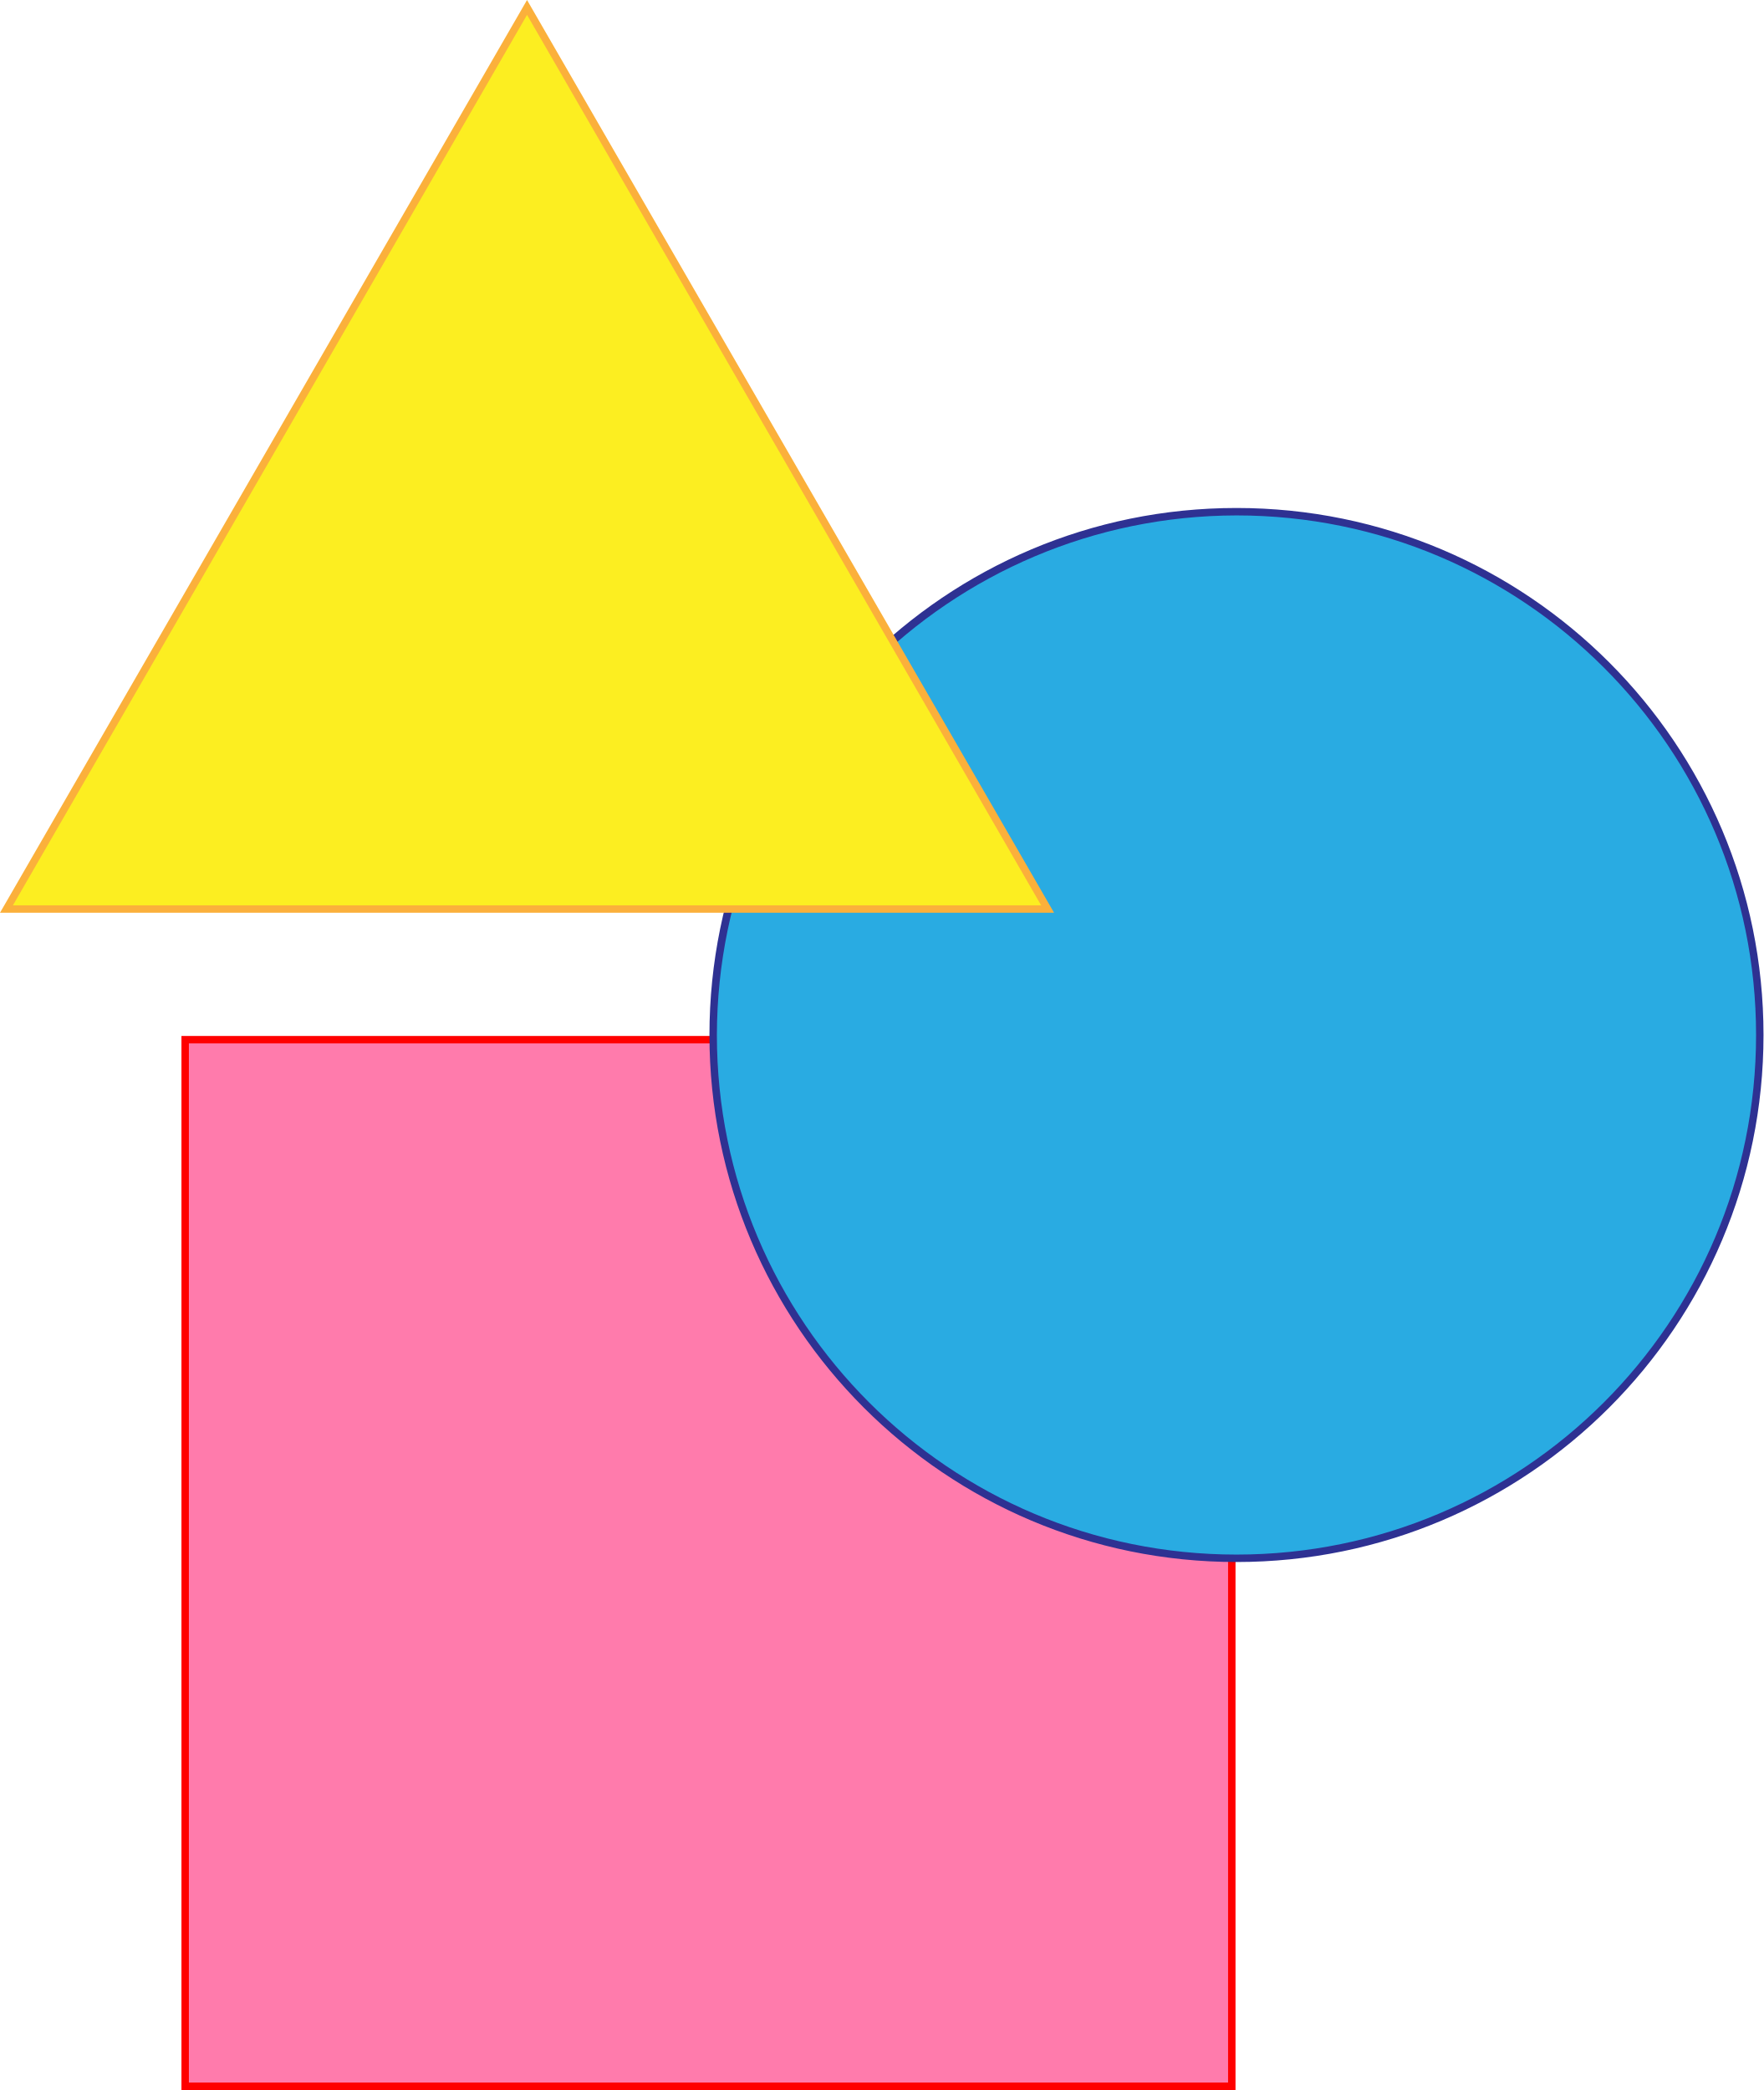
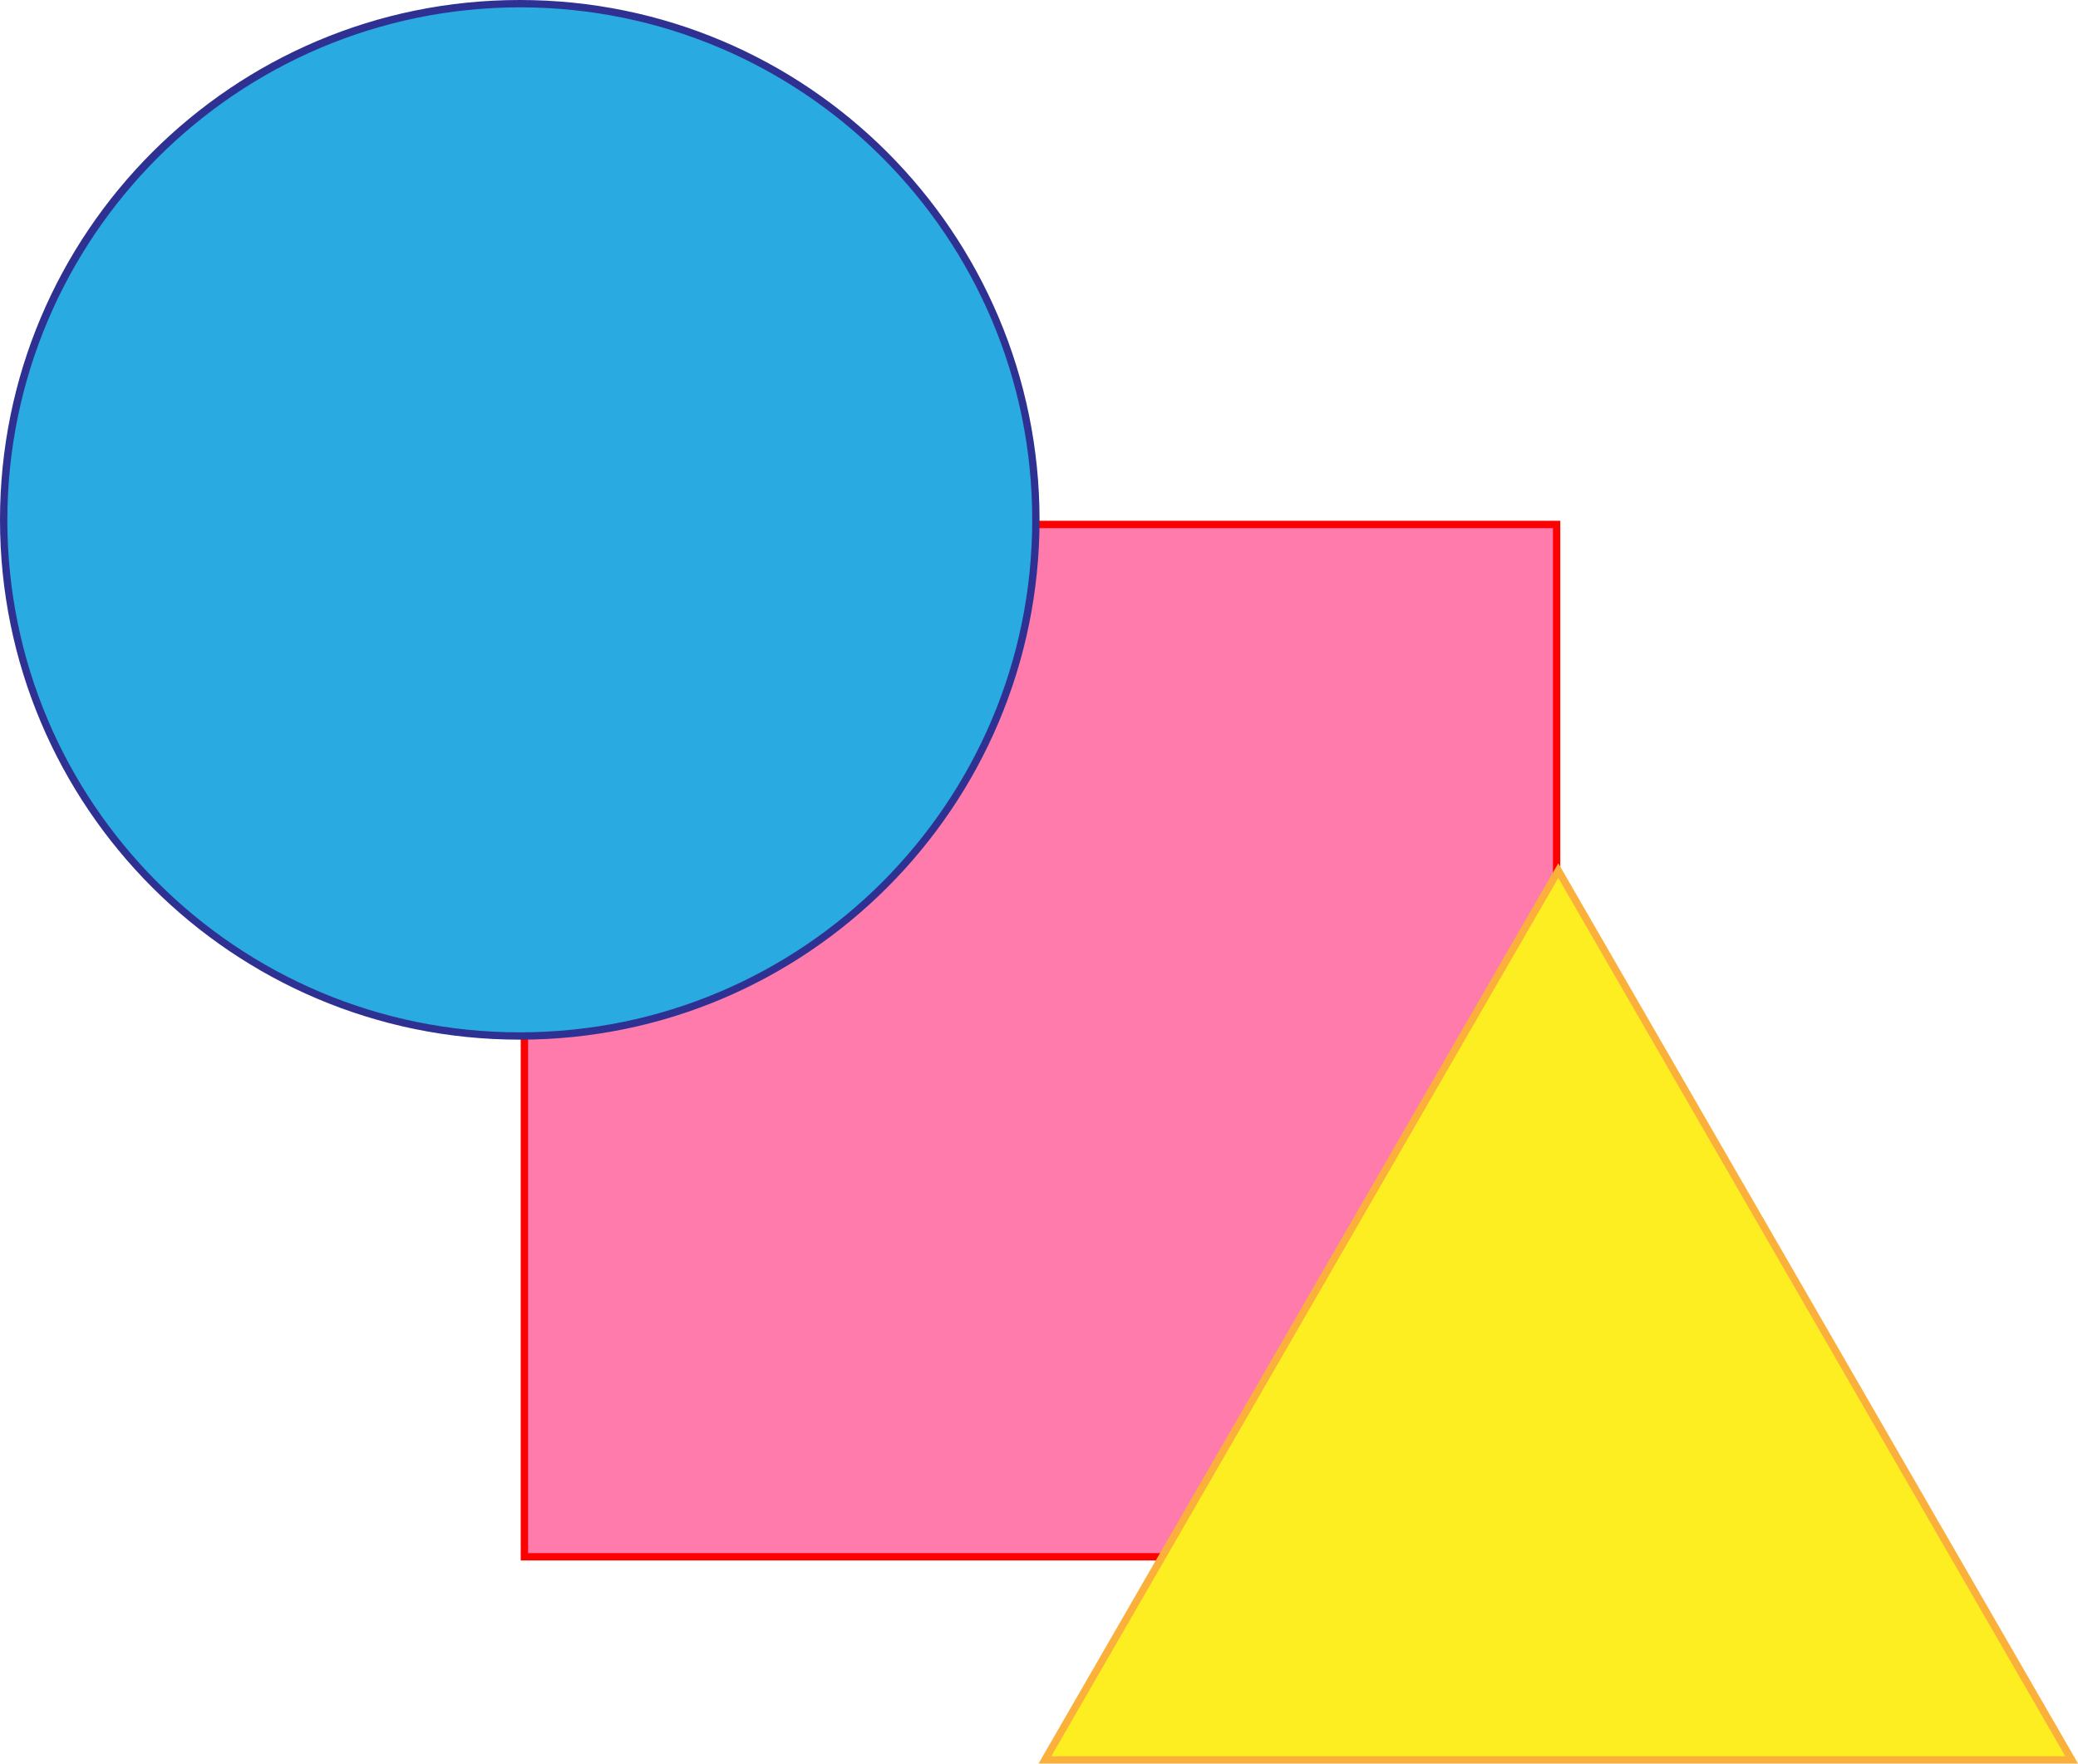
- <svg xmlns="http://www.w3.org/2000/svg" id="レイヤー_1" data-name="レイヤー 1" viewBox="0 0 237.13 281.05">
+ <svg xmlns="http://www.w3.org/2000/svg" id="レイヤー_1" data-name="レイヤー 1" viewBox="0 0 283.33 240.43">
  <defs>
    <style>.cls-1{fill:#ff7bac;}.cls-2{fill:red;}.cls-3{fill:#29abe2;}.cls-4{fill:#2e3192;}.cls-5{fill:#fcee21;}.cls-6{fill:#fbb03b;}</style>
  </defs>
-   <rect class="cls-1" x="24.9" y="139.81" width="140.73" height="140.73" />
-   <path class="cls-2" d="M505.87,284.13V423.87H366.13V284.13H505.87m1-1H365.13V424.87H506.87V283.13Z" transform="translate(-340.73 -143.82)" />
-   <circle class="cls-3" cx="166.27" cy="139.18" r="70.37" />
-   <path class="cls-4" d="M507,213.13A69.87,69.87,0,1,1,437.13,283,70,70,0,0,1,507,213.13m0-1A70.87,70.87,0,1,0,577.87,283,70.87,70.87,0,0,0,507,212.13Z" transform="translate(-340.73 -143.82)" />
-   <polygon class="cls-5" points="0.87 122.24 70.87 1 140.87 122.24 0.87 122.24" />
-   <path class="cls-6" d="M411.6,145.82l69.13,119.74H342.47L411.6,145.82m0-2L340.73,266.56H482.47L411.6,143.82Z" transform="translate(-340.73 -143.82)" />
+   <rect class="cls-1" x="71.5" y="71.5" width="140.73" height="140.73" />
+   <path class="cls-2" d="M505.87,284.13V423.87H366.13V284.13H505.87m1-1H365.13V424.87H506.87V283.13Z" transform="translate(-294.13 -212.13)" />
+   <circle class="cls-3" cx="70.87" cy="70.87" r="70.37" />
+   <path class="cls-4" d="M365,213.13A69.87,69.87,0,1,1,295.13,283,70,70,0,0,1,365,213.13m0-1A70.87,70.87,0,1,0,435.87,283,70.87,70.87,0,0,0,365,212.13Z" transform="translate(-294.13 -212.13)" />
+   <polygon class="cls-5" points="142.47 239.93 212.47 118.69 282.46 239.93 142.47 239.93" />
+   <path class="cls-6" d="M506.6,331.82l69.13,119.74H437.47L506.6,331.82m0-2L435.73,452.56H577.47L506.6,329.82Z" transform="translate(-294.13 -212.13)" />
</svg>
